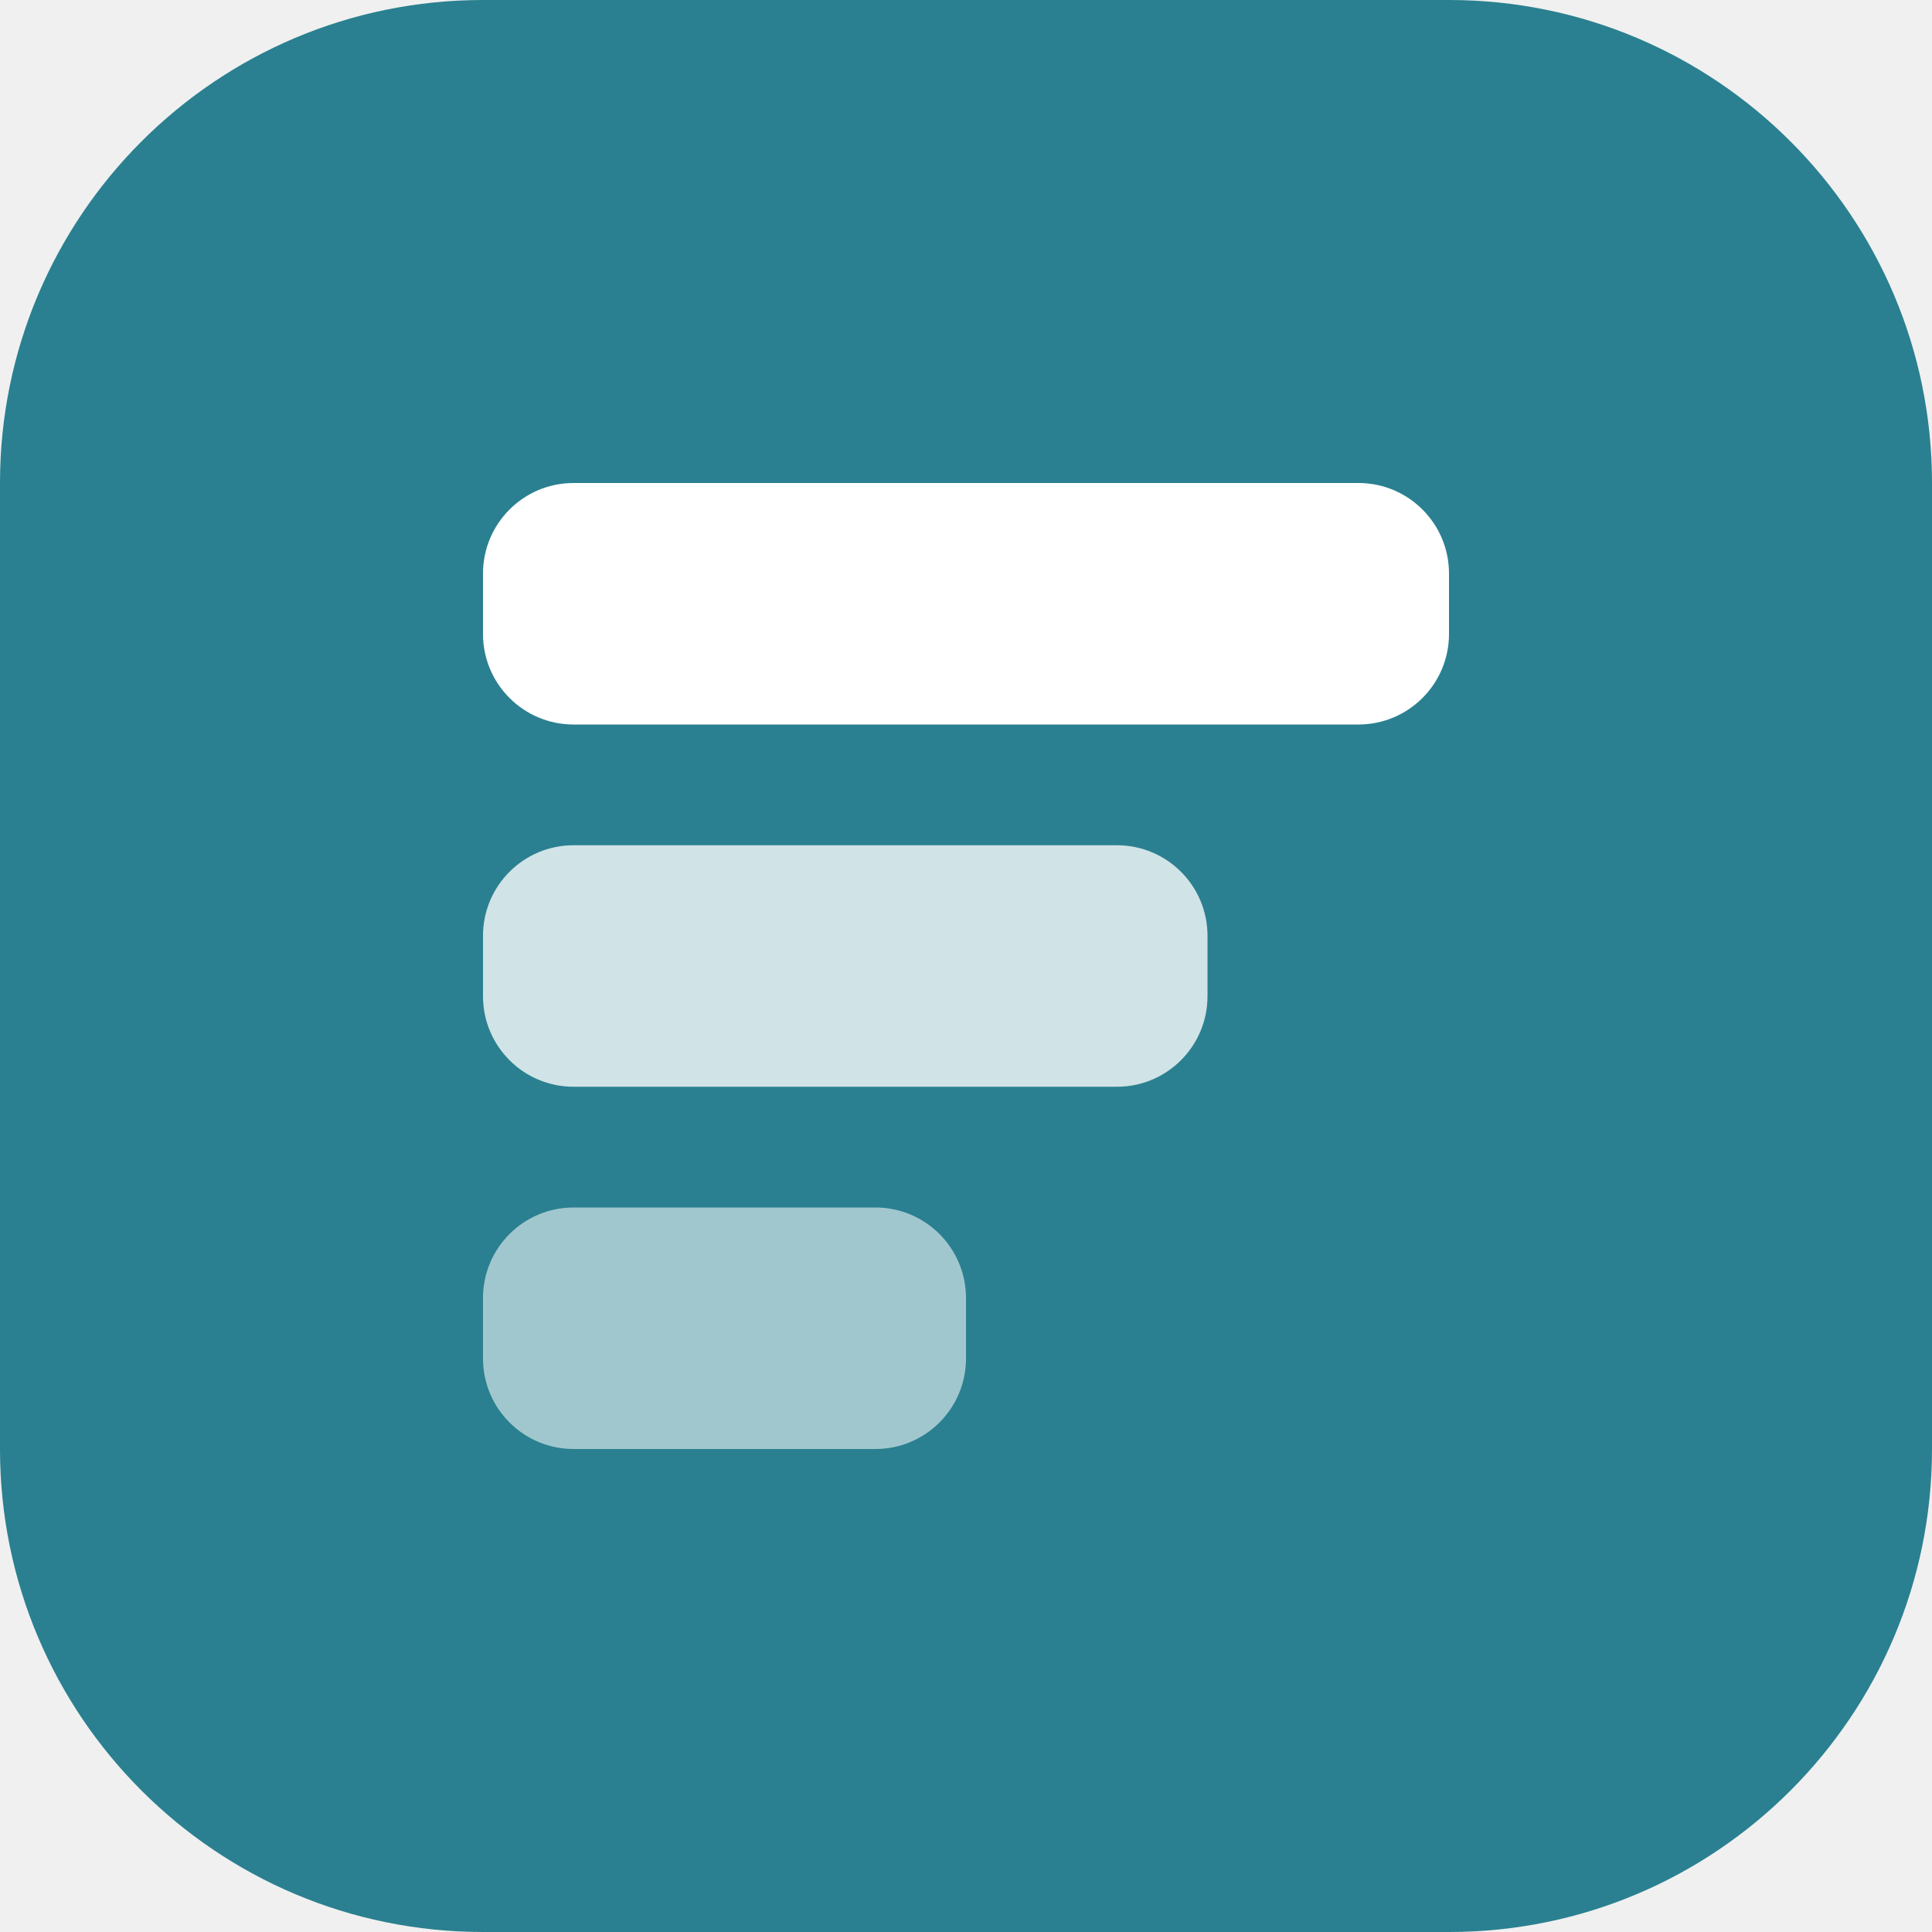
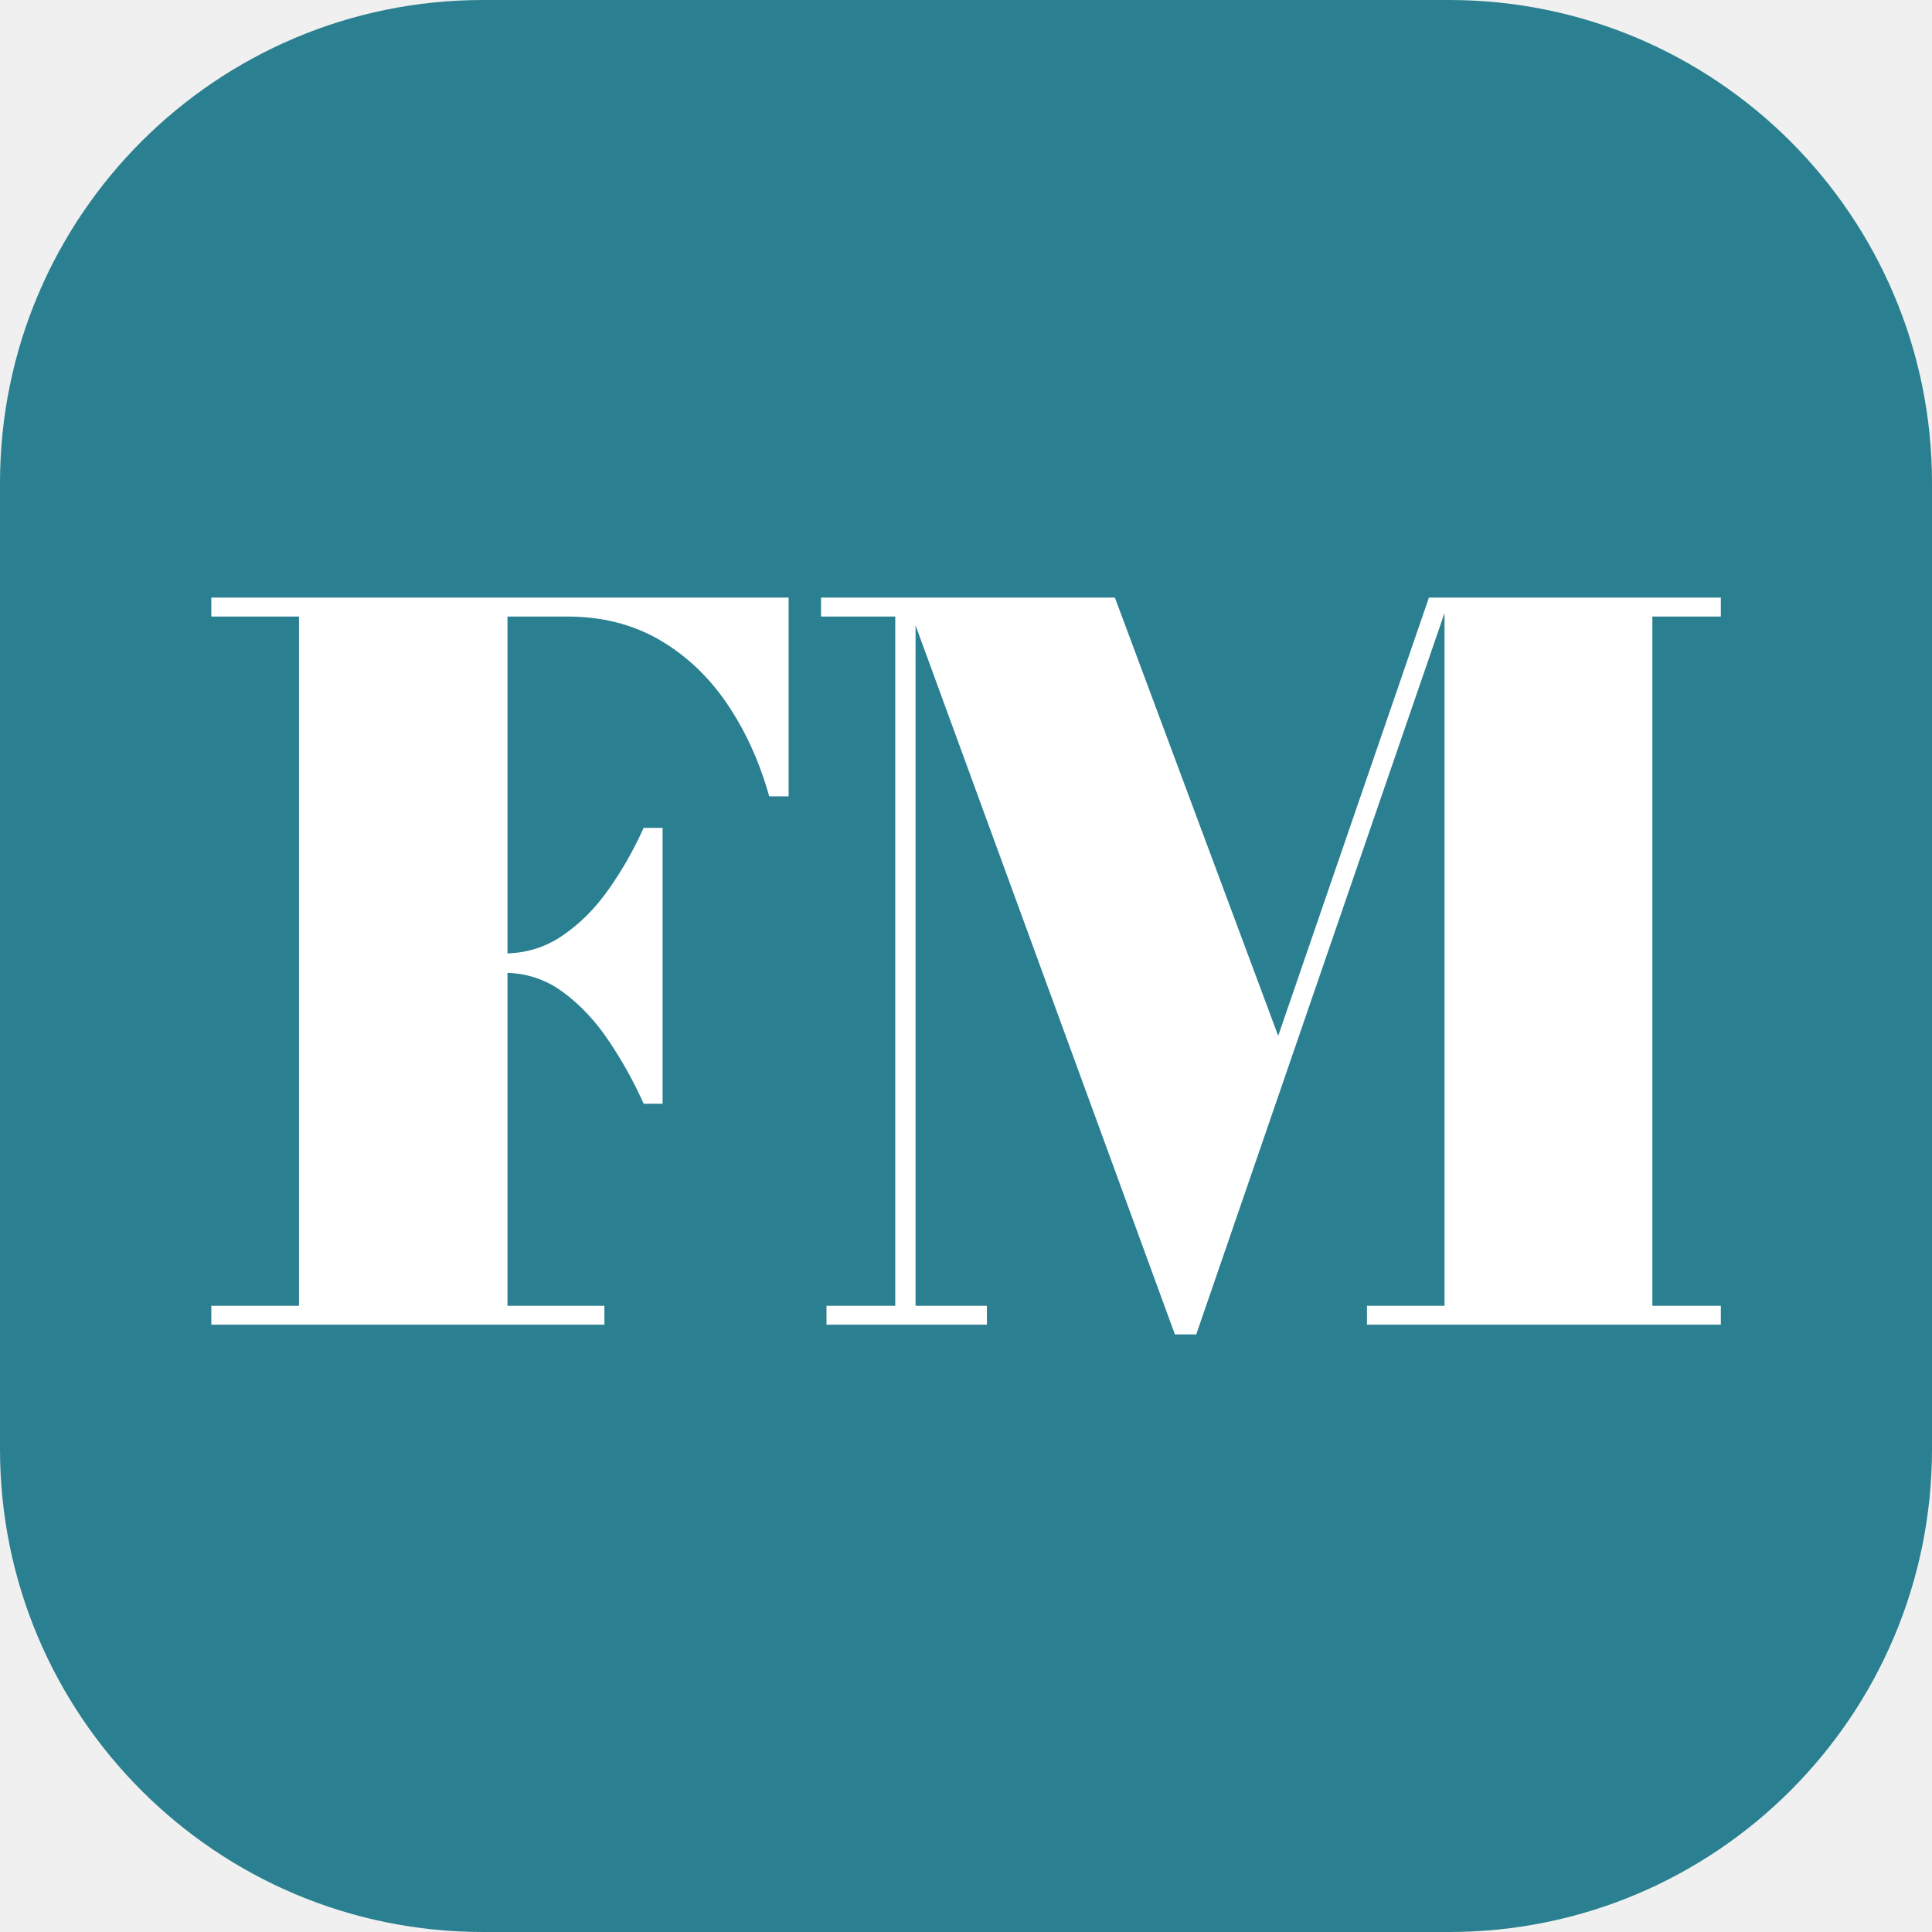
<svg xmlns="http://www.w3.org/2000/svg" width="32" height="32" viewBox="0 0 32 32">
  <rect width="32" height="32" rx="8" fill="#2A8090" />
-   <rect x="8" y="8" width="16" height="4" rx="1.5" fill="#FFFFFF" />
-   <rect x="8" y="14" width="12" height="4" rx="1.5" fill="#FFFFFF" fill-opacity="0.78" />
-   <rect x="8" y="20" width="8" height="4" rx="1.5" fill="#FFFFFF" fill-opacity="0.56" />
+   <g transform="translate(16 16) scale(0.2509) translate(-50.75 -56.32)">
+     <path fill="#FFFFFF" d="M29.47 65.41Q28.51 63.26 27.18 61.28Q25.86 59.3 24.13 58.03Q22.4 56.77 20.26 56.77H16.1V55.49H20.26Q22.4 55.49 24.13 54.3Q25.86 53.12 27.18 51.23Q28.51 49.34 29.47 47.2H30.72V65.41ZM39.04 32V45.12H37.76Q36.8 41.7 34.98 39.01Q33.15 36.32 30.5 34.78Q27.84 33.25 24.42 33.25H20.48V78.75H26.88V80H0.93V78.75H6.72V33.25H0.93V32Z M64.54 80.64 46.75 32H60.58L71.36 60.93L81.31 32H82.69L65.95 80.64ZM47.42 32V78.75H52.13V80H41.54V78.75H46.08V33.25H41.18V32ZM100.58 32V33.25H96.06V78.75H100.58V80H77.22V78.75H82.34V32Z" />
+   </g>
</svg>
